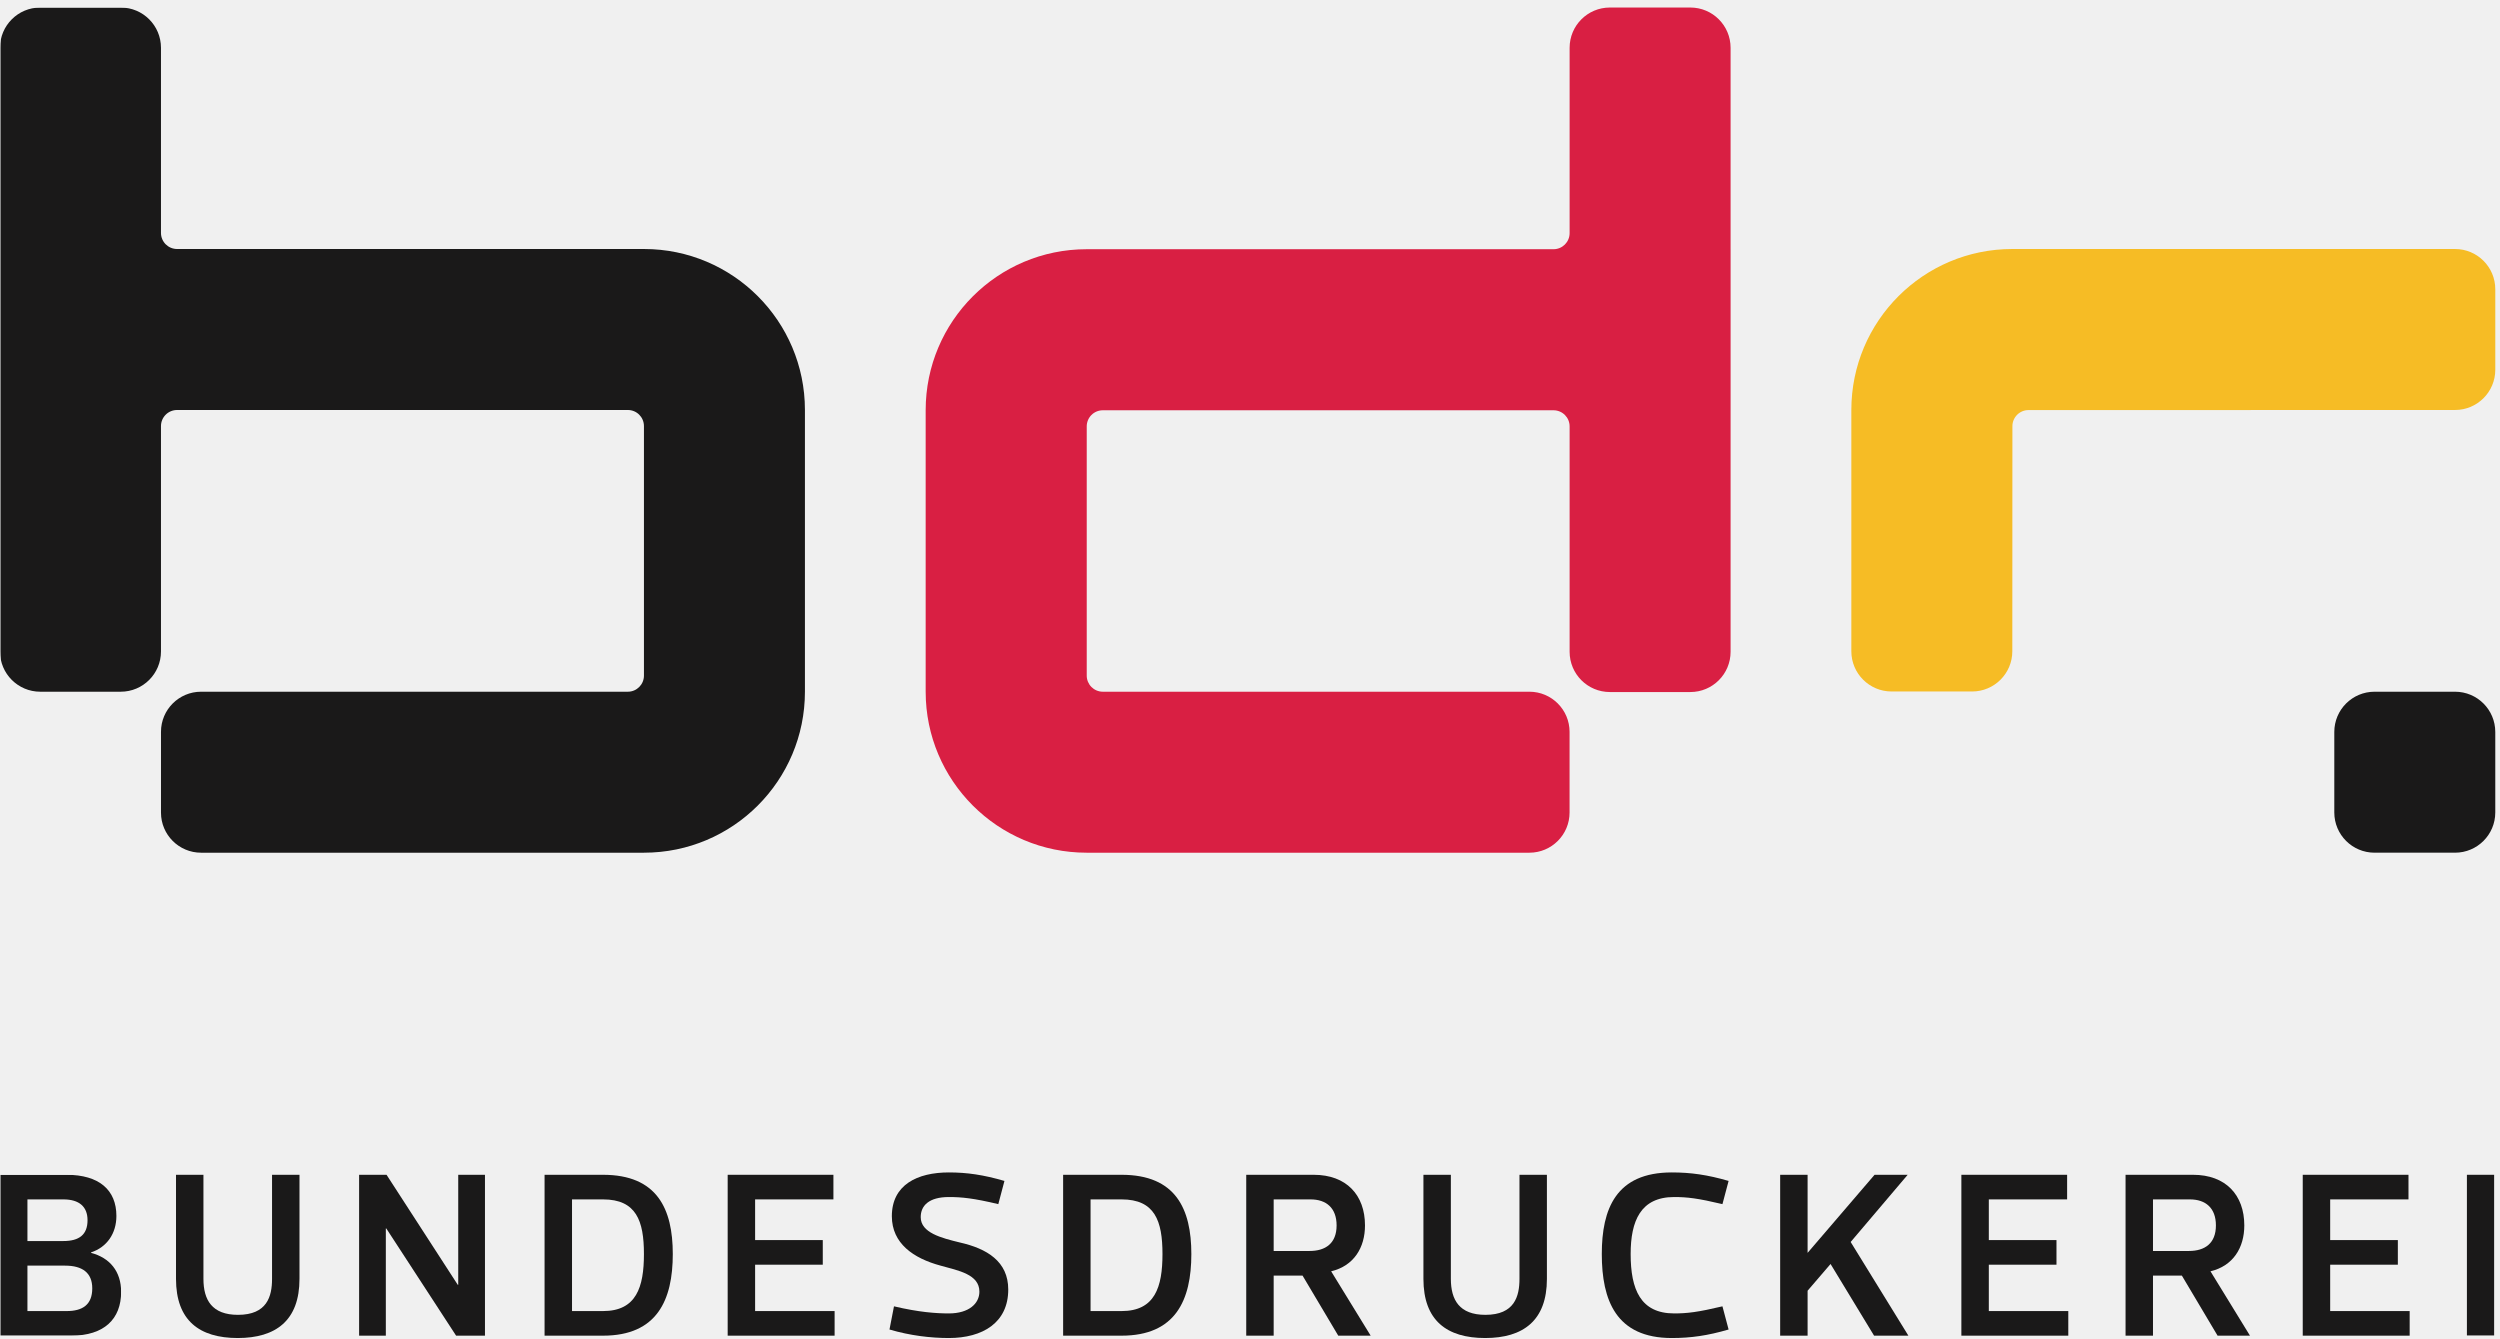
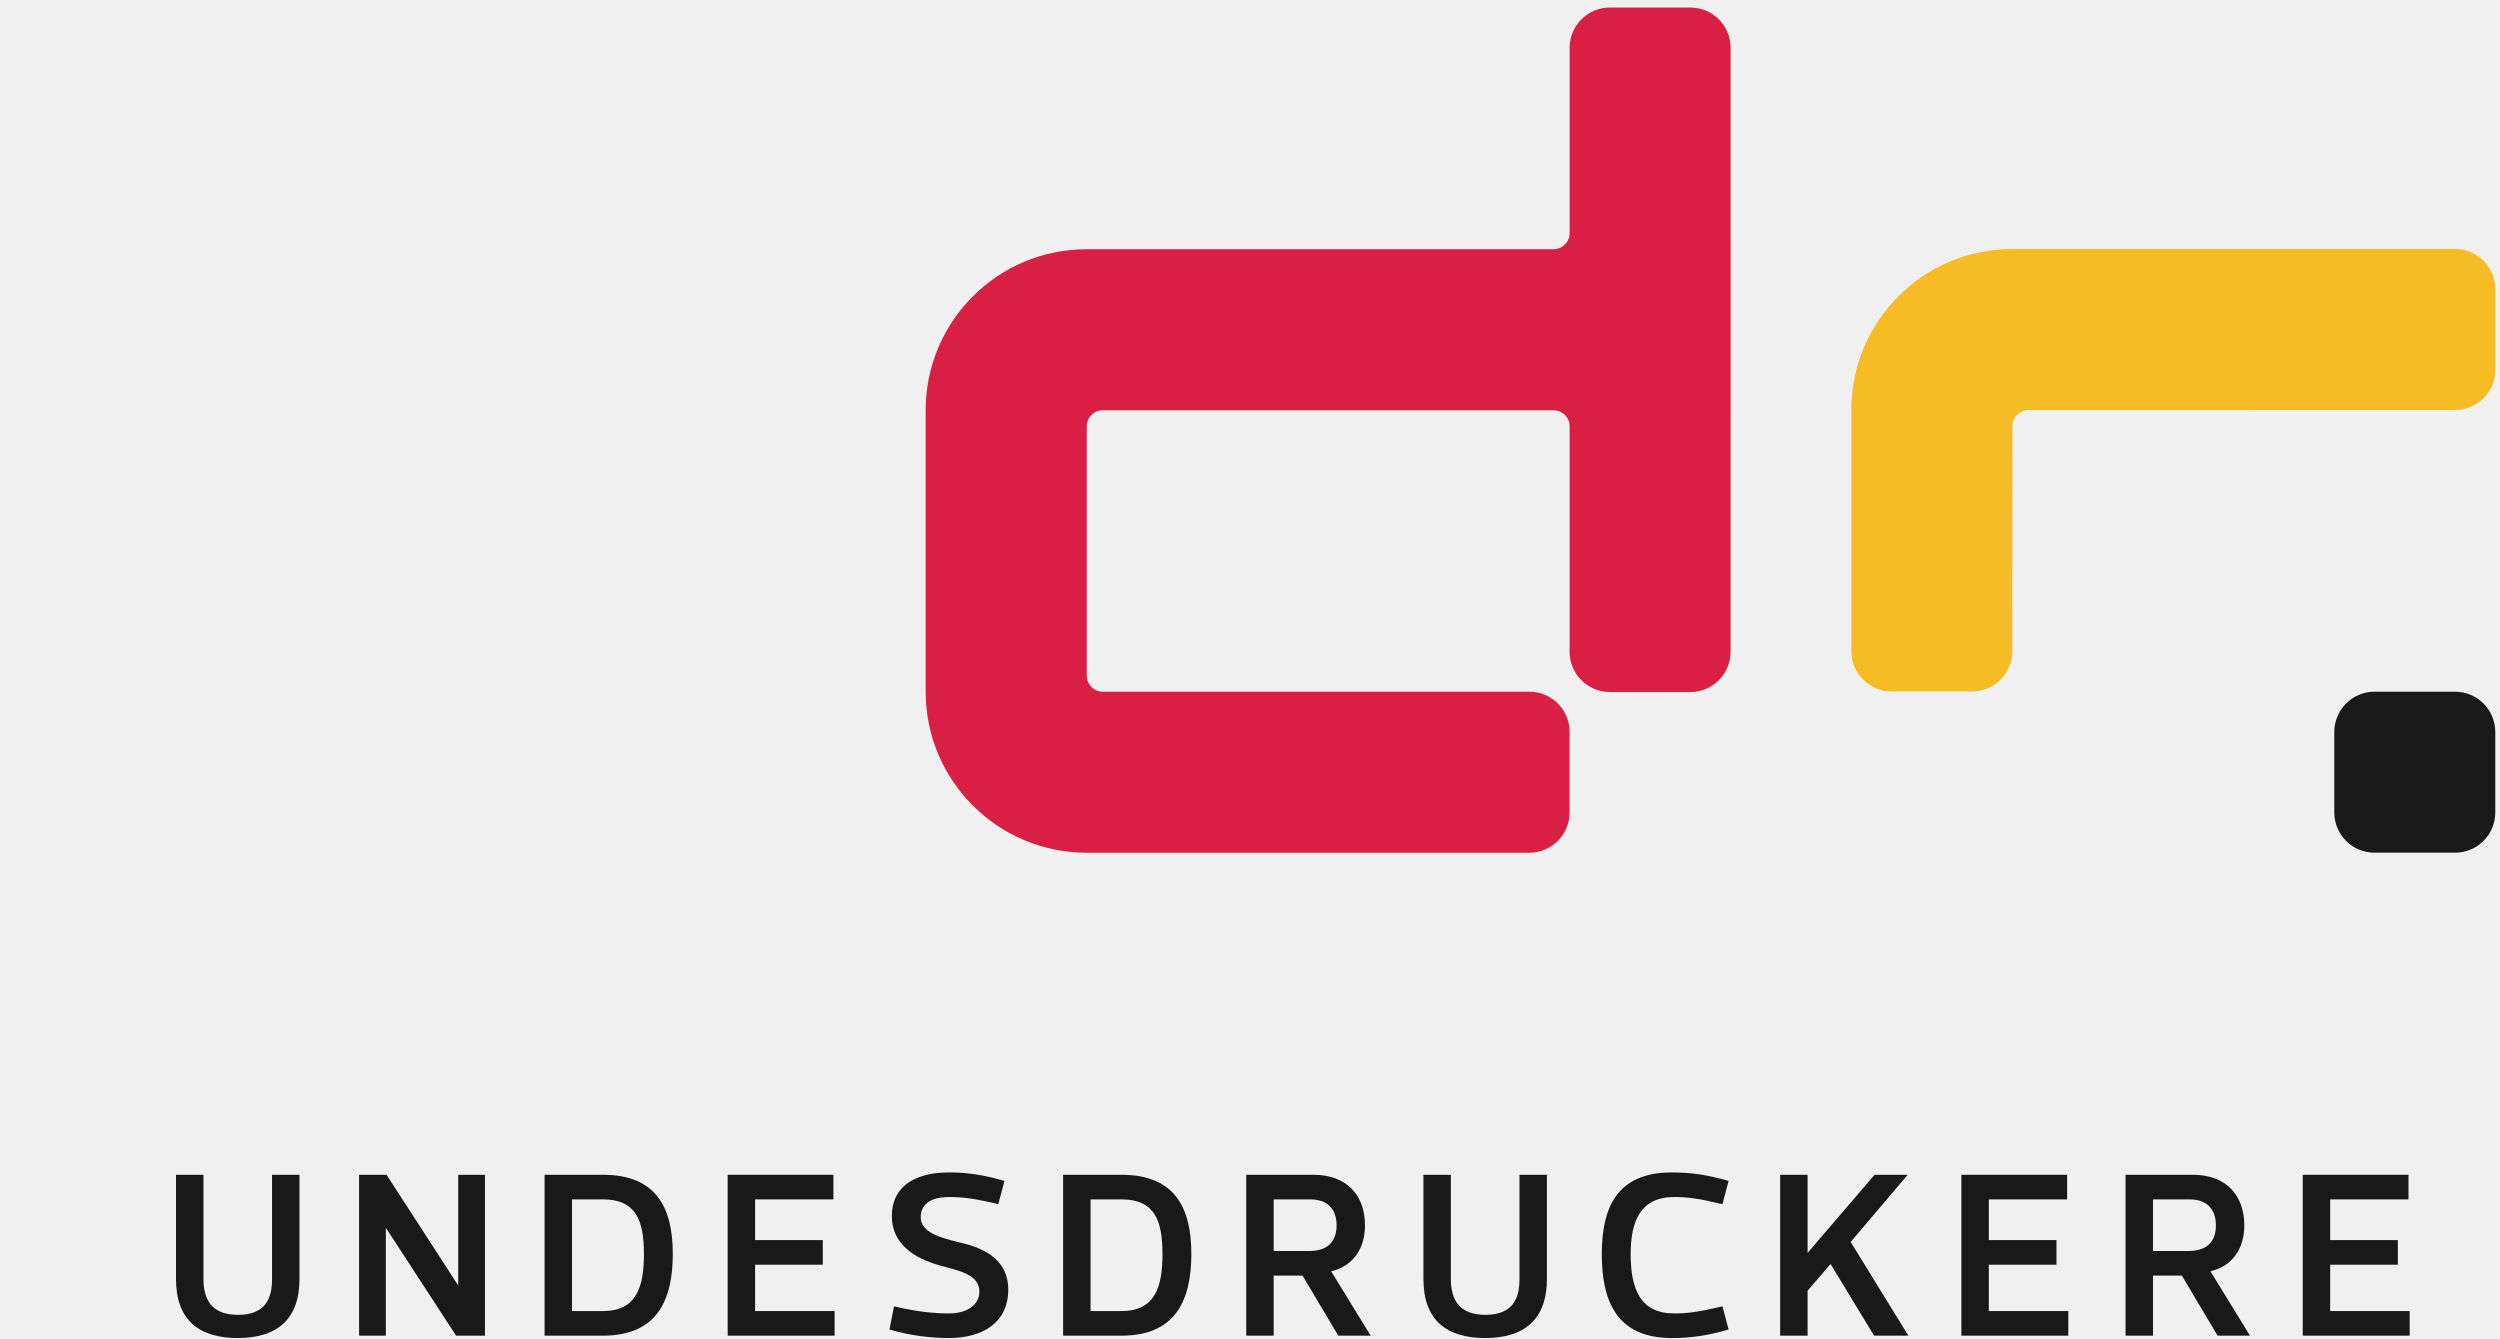
- <svg xmlns="http://www.w3.org/2000/svg" xmlns:xlink="http://www.w3.org/1999/xlink" width="284px" height="152px" viewBox="0 0 284 152" version="1.1">
-   <defs>
-     <polygon id="path-1" points="0.06 0.456 0.06 18.732 13.76 18.732 13.76 0.456 0.06 0.456" />
-     <polygon id="path-3" points="141.709 0.855 0.06 0.855 0.06 151.732 283.359 151.732 283.359 0.855" />
-   </defs>
-   <g id="Page-1" stroke="none" stroke-width="1" fill="none" fill-rule="evenodd">
-     <g id="bdr_logo_CMYK">
-       <g id="Group-3" transform="translate(0, 133)">
-         <mask id="mask-2" fill="white">
-           <use xlink:href="#path-1" />
-         </mask>
-         <g id="Clip-2" />
-         <path d="M3.117,10.776 L3.117,15.937 L7.579,15.937 C9.352,15.937 10.481,15.237 10.481,13.356 C10.481,11.583 9.352,10.776 7.39,10.776 L3.117,10.776 Z M3.117,3.251 L3.117,7.982 L7.202,7.982 C9.003,7.982 9.944,7.256 9.944,5.616 C9.944,4.084 9.003,3.251 7.202,3.251 L3.117,3.251 Z M10.346,9.325 C12.47,9.889 13.76,11.421 13.76,13.759 C13.76,16.85 11.824,18.732 8.089,18.732 L0,18.732 L0,0.456 L7.551,0.456 C11.287,0.456 13.223,2.203 13.223,5.132 C13.223,7.121 12.147,8.68 10.346,9.271 L10.346,9.325 L10.346,9.325 Z" id="Fill-1" fill="#1A1919" mask="url(#mask-2)" />
-       </g>
-       <path d="M19.994,133.456 L23.111,133.456 L23.111,145.281 C23.111,147.672 24.078,149.366 27.035,149.366 C30.34,149.366 30.904,147.271 30.904,145.281 L30.904,133.456 L34.022,133.456 L34.022,145.281 C34.022,150.011 31.335,152 27.008,152 C22.654,152 19.994,150.011 19.994,145.281 L19.994,133.456" id="Fill-4" fill="#1A1919" />
-       <polyline id="Fill-5" fill="#1A1919" points="51.813 151.732 43.885 139.556 43.831 139.556 43.831 151.732 40.795 151.732 40.795 133.456 43.912 133.456 52.001 145.953 52.055 145.953 52.055 133.456 55.092 133.456 55.092 151.732 51.813 151.732" />
-       <path d="M64.981,136.251 L64.981,148.937 L68.502,148.937 C72.291,148.937 73.151,146.222 73.151,142.46 C73.151,138.697 72.291,136.251 68.502,136.251 L64.981,136.251 Z M68.502,133.456 C74.656,133.456 76.429,137.326 76.429,142.46 C76.429,147.672 74.656,151.732 68.502,151.732 L61.863,151.732 L61.863,133.456 L68.502,133.456 L68.502,133.456 Z" id="Fill-6" fill="#1A1919" />
-       <polyline id="Fill-7" fill="#1A1919" points="94.811 148.937 94.811 151.732 82.664 151.732 82.664 133.456 94.676 133.456 94.676 136.251 85.781 136.251 85.781 140.873 93.467 140.873 93.467 143.67 85.781 143.67 85.781 148.937 94.811 148.937" />
-       <path d="M111.259,146.733 C111.259,144.771 108.893,144.341 106.85,143.776 C103.76,142.943 101.314,141.25 101.314,138.159 C101.314,134.586 104.217,133.188 107.791,133.188 C109.834,133.188 111.715,133.456 114.106,134.154 L113.408,136.789 C110.586,136.116 109.242,135.983 107.791,135.983 C105.507,135.983 104.593,136.977 104.593,138.267 C104.593,140.04 106.931,140.631 109.027,141.143 C112.118,141.841 114.537,143.293 114.537,146.491 C114.537,150.253 111.635,152 107.791,152 C105.749,152 103.411,151.732 101.046,151.032 L101.556,148.399 C104.405,149.071 106.34,149.205 107.791,149.205 C110.076,149.205 111.259,148.076 111.259,146.733" id="Fill-8" fill="#1A1919" />
-       <path d="M123.888,136.251 L123.888,148.937 L127.409,148.937 C131.198,148.937 132.058,146.222 132.058,142.46 C132.058,138.697 131.198,136.251 127.409,136.251 L123.888,136.251 Z M127.409,133.456 C133.563,133.456 135.337,137.326 135.337,142.46 C135.337,147.672 133.563,151.732 127.409,151.732 L120.771,151.732 L120.771,133.456 L127.409,133.456 L127.409,133.456 Z" id="Fill-9" fill="#1A1919" />
-       <path d="M144.689,142.11 L148.774,142.11 C150.575,142.11 151.838,141.25 151.838,139.207 C151.838,137.219 150.656,136.251 148.882,136.251 L144.689,136.251 L144.689,142.11 Z M147.968,144.905 L144.689,144.905 L144.689,151.732 L141.572,151.732 L141.572,133.456 L149.231,133.456 C152.967,133.456 155.063,135.767 155.063,139.207 C155.063,141.734 153.8,143.803 151.219,144.421 L155.708,151.732 L152.026,151.732 L147.968,144.905 L147.968,144.905 Z" id="Fill-10" fill="#1A1919" />
-       <path d="M161.701,133.456 L164.818,133.456 L164.818,145.281 C164.818,147.672 165.785,149.366 168.742,149.366 C172.047,149.366 172.612,147.271 172.612,145.281 L172.612,133.456 L175.729,133.456 L175.729,145.281 C175.729,150.011 173.042,152 168.715,152 C164.361,152 161.701,150.011 161.701,145.281 L161.701,133.456" id="Fill-11" fill="#1A1919" />
-       <path d="M190.187,149.205 C191.638,149.205 192.847,149.071 195.67,148.399 L196.369,151.032 C193.976,151.732 192.068,152 189.918,152 C183.576,152 181.964,147.7 181.964,142.46 C181.964,137.326 183.576,133.188 189.918,133.188 C192.068,133.188 193.976,133.456 196.369,134.154 L195.67,136.789 C192.847,136.116 191.638,135.983 190.187,135.983 C186.371,135.983 185.242,138.697 185.242,142.46 C185.242,146.491 186.371,149.205 190.187,149.205" id="Fill-12" fill="#1A1919" />
-       <polyline id="Fill-13" fill="#1A1919" points="207.951 143.589 205.343 146.626 205.343 151.732 202.226 151.732 202.226 133.456 205.343 133.456 205.343 142.325 212.95 133.456 216.712 133.456 210.235 141.089 216.793 151.732 212.895 151.732 207.951 143.589" />
-       <polyline id="Fill-14" fill="#1A1919" points="234.959 148.937 234.959 151.732 222.812 151.732 222.812 133.456 234.825 133.456 234.825 136.251 225.929 136.251 225.929 140.873 233.616 140.873 233.616 143.67 225.929 143.67 225.929 148.937 234.959 148.937" />
-       <path d="M244.58,142.11 L248.665,142.11 C250.466,142.11 251.728,141.25 251.728,139.207 C251.728,137.219 250.547,136.251 248.772,136.251 L244.58,136.251 L244.58,142.11 Z M247.858,144.905 L244.58,144.905 L244.58,151.732 L241.463,151.732 L241.463,133.456 L249.122,133.456 C252.857,133.456 254.953,135.767 254.953,139.207 C254.953,141.734 253.69,143.803 251.11,144.421 L255.598,151.732 L251.917,151.732 L247.858,144.905 L247.858,144.905 Z" id="Fill-15" fill="#1A1919" />
-       <polyline id="Fill-16" fill="#1A1919" points="273.738 148.937 273.738 151.732 261.591 151.732 261.591 133.456 273.604 133.456 273.604 136.251 264.709 136.251 264.709 140.873 272.395 140.873 272.395 143.67 264.709 143.67 264.709 148.937 273.738 148.937" />
-       <g id="Group-20">
-         <mask id="mask-4" fill="white">
-           <use xlink:href="#path-3" />
-         </mask>
-         <g id="Clip-18" />
-         <polygon id="Fill-17" fill="#1A1919" mask="url(#mask-4)" points="280.241 151.732 283.359 151.732 283.359 133.456 280.241 133.456" />
-         <path d="M91.44,46.575 C91.44,36.475 83.253,28.287 73.152,28.287 L20.116,28.287 C19.106,28.287 18.287,27.468 18.287,26.458 L18.287,5.427 C18.287,2.902 16.241,0.855 13.716,0.855 L4.572,0.855 C2.047,0.855 0,2.902 0,5.427 L0,74.007 C0,76.532 2.047,78.579 4.572,78.579 L13.716,78.579 C16.241,78.579 18.287,76.532 18.287,74.007 L18.287,48.404 C18.287,47.394 19.106,46.575 20.116,46.575 L71.324,46.575 C72.333,46.575 73.152,47.394 73.152,48.404 L73.152,76.75 C73.152,77.76 72.333,78.579 71.324,78.579 L22.843,78.579 C20.327,78.579 18.288,80.619 18.288,83.135 L18.288,92.311 C18.288,94.827 20.328,96.867 22.843,96.867 L73.152,96.867 C83.253,96.867 91.44,88.679 91.44,78.579 L91.44,46.575" id="Fill-19" fill="#1A1919" mask="url(#mask-4)" />
-       </g>
-       <path d="M278.892,28.287 L228.6,28.287 C218.5,28.287 210.312,36.475 210.312,46.575 L210.312,73.982 C210.312,76.507 212.359,78.554 214.885,78.554 L224.028,78.554 C226.552,78.554 228.599,76.507 228.599,73.982 L228.61,48.413 C228.611,47.403 229.429,46.586 230.438,46.585 L278.892,46.575 C281.418,46.575 283.465,44.528 283.465,42.003 L283.465,32.859 C283.465,30.334 281.418,28.287 278.892,28.287" id="Fill-21" fill="#F6BC25" />
-       <path d="M196.595,28.311 L196.595,5.427 C196.595,2.902 194.549,0.855 192.024,0.855 L182.881,0.855 C180.355,0.855 178.308,2.902 178.308,5.427 L178.308,26.482 C178.308,27.492 177.49,28.311 176.479,28.311 L123.444,28.311 C113.343,28.311 105.156,36.498 105.156,46.598 L105.156,78.579 C105.156,88.679 113.343,96.867 123.444,96.867 L173.738,96.867 C176.26,96.867 178.303,94.823 178.303,92.301 L178.303,83.145 C178.303,80.623 176.26,78.579 173.738,78.579 L125.281,78.579 C124.271,78.579 123.453,77.76 123.453,76.75 L123.453,48.436 C123.453,47.426 124.271,46.607 125.281,46.607 L176.479,46.607 C177.49,46.607 178.308,47.426 178.308,48.436 L178.308,74.042 C178.308,76.568 180.356,78.616 182.883,78.616 L192.024,78.616 C194.549,78.616 196.595,76.568 196.595,74.044 L196.595,46.607 L196.596,46.607 L196.596,28.311 L196.595,28.311" id="Fill-22" fill="#D91F43" />
-       <path d="M278.891,78.579 L269.749,78.579 C267.223,78.579 265.176,80.626 265.176,83.151 L265.176,92.295 C265.176,94.819 267.223,96.866 269.749,96.866 L278.891,96.866 C281.417,96.866 283.464,94.819 283.464,92.295 L283.464,83.151 C283.464,80.626 281.417,78.579 278.891,78.579" id="Fill-23" fill="#1A1919" />
+ <svg xmlns="http://www.w3.org/2000/svg" height="152" viewBox="0 0 284 152" width="284">
+   <mask id="a" fill="#fff">
+     <path d="m.06.456v18.276h13.7v-18.276z" fill="none" />
+   </mask>
+   <mask id="b" fill="#fff">
+     <path d="m141.709.855h-141.649v150.877h283.299v-150.877z" fill="none" />
+   </mask>
+   <g fill="none" fill-rule="evenodd">
+     <g fill="#1a1919">
+       <path d="m3.117 10.776v5.161h4.462c1.773 0 2.902-.7 2.902-2.581 0-1.773-1.129-2.58-3.091-2.58zm0-7.525v4.731h4.085c1.801 0 2.742-.726 2.742-2.366 0-1.532-.941-2.365-2.742-2.365zm7.229 6.074c2.124.564 3.414 2.096 3.414 4.434 0 3.091-1.936 4.973-5.671 4.973h-8.089v-18.276h7.551c3.736 0 5.672 1.747 5.672 4.676 0 1.989-1.076 3.548-2.877 4.139z" mask="url(#a)" transform="translate(0 133)" />
+       <path d="m19.994 133.456h3.117v11.825c0 2.391.967 4.085 3.924 4.085 3.305 0 3.869-2.095 3.869-4.085v-11.825h3.118v11.825c0 4.73-2.687 6.719-7.014 6.719-4.354 0-7.014-1.989-7.014-6.719z" />
+       <path d="m51.813 151.732-7.928-12.176h-.054v12.176h-3.036v-18.276h3.117l8.089 12.497h.054v-12.497h3.037v18.276z" />
+       <path d="m64.981 136.251v12.686h3.521c3.789 0 4.649-2.715 4.649-6.477 0-3.763-.86-6.209-4.649-6.209zm3.521-2.795c6.154 0 7.927 3.87 7.927 9.004 0 5.212-1.773 9.272-7.927 9.272h-6.639v-18.276z" />
+       <path d="m94.811 148.937v2.795h-12.147v-18.276h12.012v2.795h-8.895v4.622h7.686v2.797h-7.686v5.267z" />
+       <path d="m111.259 146.733c0-1.962-2.366-2.392-4.409-2.957-3.09-.833-5.536-2.526-5.536-5.617 0-3.573 2.903-4.971 6.477-4.971 2.043 0 3.924.268 6.315.966l-.698 2.635c-2.822-.673-4.166-.806-5.617-.806-2.284 0-3.198.994-3.198 2.284 0 1.773 2.338 2.364 4.434 2.876 3.091.698 5.51 2.15 5.51 5.348 0 3.762-2.902 5.509-6.746 5.509-2.042 0-4.38-.268-6.745-.968l.51-2.633c2.849.672 4.784.806 6.235.806 2.285 0 3.468-1.129 3.468-2.472" />
+       <path d="m123.888 136.251v12.686h3.521c3.789 0 4.649-2.715 4.649-6.477 0-3.763-.86-6.209-4.649-6.209zm3.521-2.795c6.154 0 7.928 3.87 7.928 9.004 0 5.212-1.774 9.272-7.928 9.272h-6.638v-18.276z" />
+       <path d="m144.689 142.11h4.085c1.801 0 3.064-.86 3.064-2.903 0-1.988-1.182-2.956-2.956-2.956h-4.193zm3.279 2.795h-3.279v6.827h-3.117v-18.276h7.659c3.736 0 5.832 2.311 5.832 5.751 0 2.527-1.263 4.596-3.844 5.214l4.489 7.311h-3.682z" />
+       <path d="m161.701 133.456h3.117v11.825c0 2.391.967 4.085 3.924 4.085 3.305 0 3.87-2.095 3.87-4.085v-11.825h3.117v11.825c0 4.73-2.687 6.719-7.014 6.719-4.354 0-7.014-1.989-7.014-6.719z" />
+       <path d="m190.187 149.205c1.451 0 2.66-.134 5.483-.806l.699 2.633c-2.393.7-4.301.968-6.451.968-6.342 0-7.954-4.3-7.954-9.54 0-5.134 1.612-9.272 7.954-9.272 2.15 0 4.058.268 6.451.966l-.699 2.635c-2.823-.673-4.032-.806-5.483-.806-3.816 0-4.945 2.714-4.945 6.477 0 4.031 1.129 6.745 4.945 6.745" />
+       <path d="m207.951 143.589-2.608 3.037v5.106h-3.117v-18.276h3.117v8.869l7.607-8.869h3.762l-6.477 7.633 6.558 10.643h-3.898z" />
+       <path d="m234.959 148.937v2.795h-12.147v-18.276h12.013v2.795h-8.896v4.622h7.687v2.797h-7.687v5.267z" />
+       <path d="m244.58 142.11h4.085c1.801 0 3.063-.86 3.063-2.903 0-1.988-1.181-2.956-2.956-2.956h-4.192zm3.278 2.795h-3.278v6.827h-3.117v-18.276h7.659c3.735 0 5.831 2.311 5.831 5.751 0 2.527-1.263 4.596-3.843 5.214l4.488 7.311h-3.681z" />
+       <path d="m273.738 148.937v2.795h-12.147v-18.276h12.013v2.795h-8.895v4.622h7.686v2.797h-7.686v5.267z" />
+       <path d="m280.241 151.732h3.118v-18.276h-3.118z" mask="url(#b)" />
+       <path d="m91.44 46.575c0-10.1-8.187-18.288-18.288-18.288h-53.036c-1.01 0-1.829-.819-1.829-1.829v-21.031c0-2.525-2.046-4.572-4.571-4.572h-9.144c-2.525 0-4.572 2.047-4.572 4.572v68.58c0 2.525 2.047 4.572 4.572 4.572h9.144c2.525 0 4.571-2.047 4.571-4.572v-25.603c0-1.01.819-1.829 1.829-1.829h51.208c1.009 0 1.828.819 1.828 1.829v28.346c0 1.01-.819 1.829-1.828 1.829h-48.481c-2.516 0-4.555 2.04-4.555 4.556v9.176c0 2.516 2.04 4.556 4.555 4.556h50.309c10.101 0 18.288-8.188 18.288-18.288z" mask="url(#b)" />
    </g>
+     <path d="m278.892 28.287h-50.292c-10.1 0-18.288 8.188-18.288 18.288v27.407c0 2.525 2.047 4.572 4.573 4.572h9.143c2.524 0 4.571-2.047 4.571-4.572l.011-25.569c.001-1.01.819-1.827 1.828-1.828l48.454-.01c2.526 0 4.573-2.047 4.573-4.572v-9.144c0-2.525-2.047-4.572-4.573-4.572" fill="#f6bc25" />
+     <path d="m196.595 28.311v-22.884c0-2.525-2.046-4.572-4.571-4.572h-9.143c-2.526 0-4.573 2.047-4.573 4.572v21.055c0 1.01-.818 1.829-1.829 1.829h-53.035c-10.101 0-18.288 8.187-18.288 18.287v31.981c0 10.1 8.187 18.288 18.288 18.288h50.294c2.522 0 4.565-2.044 4.565-4.566v-9.156c0-2.522-2.043-4.566-4.565-4.566h-48.457c-1.01 0-1.828-.819-1.828-1.829v-28.314c0-1.01.818-1.829 1.828-1.829h51.198c1.011 0 1.829.819 1.829 1.829v25.606c0 2.526 2.048 4.574 4.575 4.574h9.141c2.525 0 4.571-2.048 4.571-4.572v-27.437h.001v-18.296z" fill="#d91f43" />
+     <path d="m278.891 78.579h-9.142c-2.526 0-4.573 2.047-4.573 4.572v9.144c0 2.524 2.047 4.571 4.573 4.571h9.142c2.526 0 4.573-2.047 4.573-4.571v-9.144c0-2.525-2.047-4.572-4.573-4.572" fill="#1a1919" />
  </g>
</svg>
